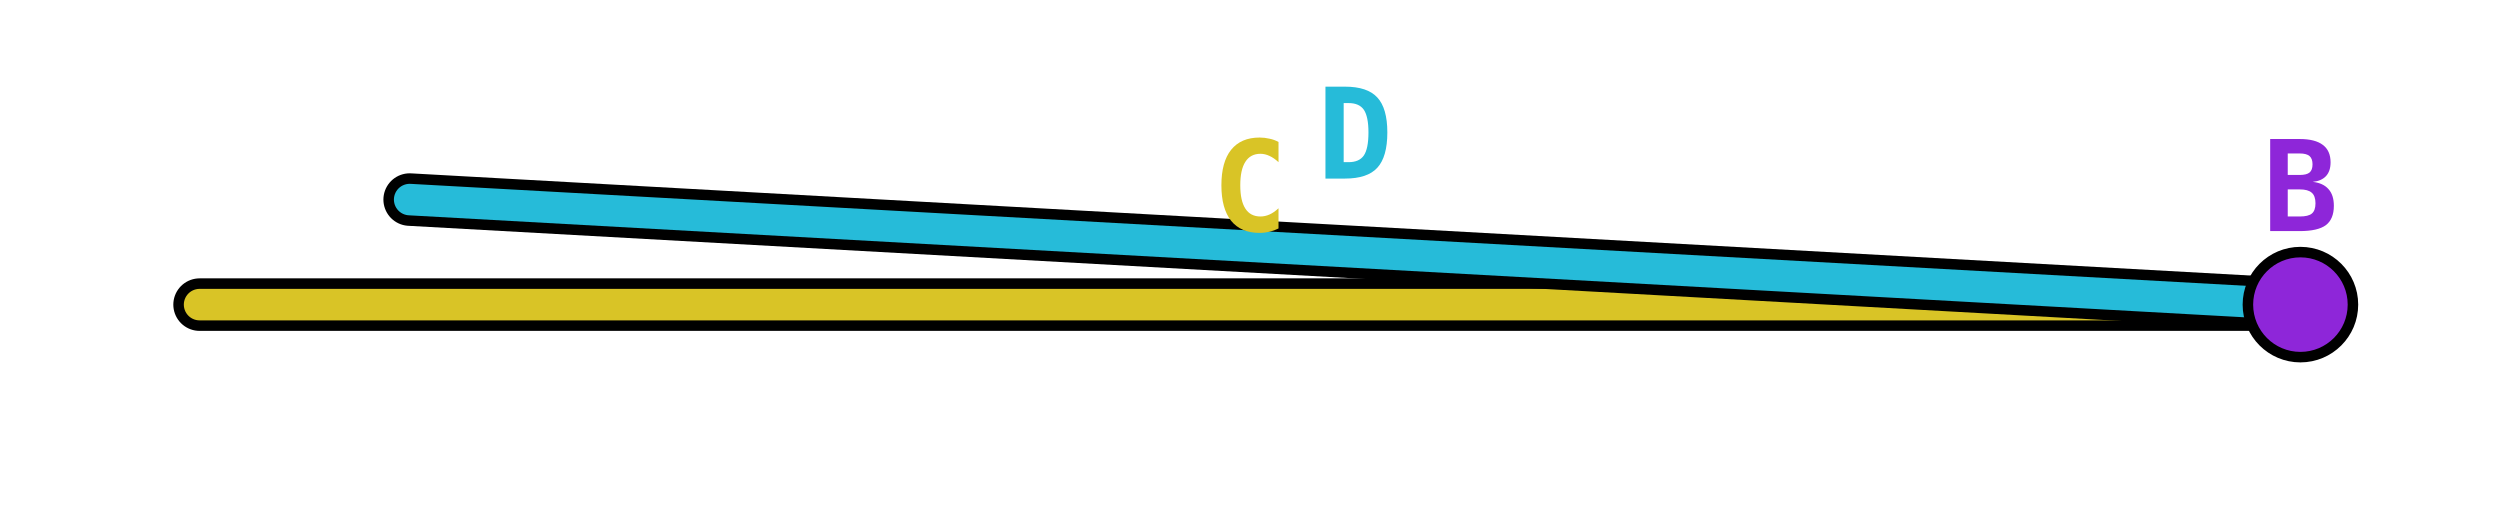
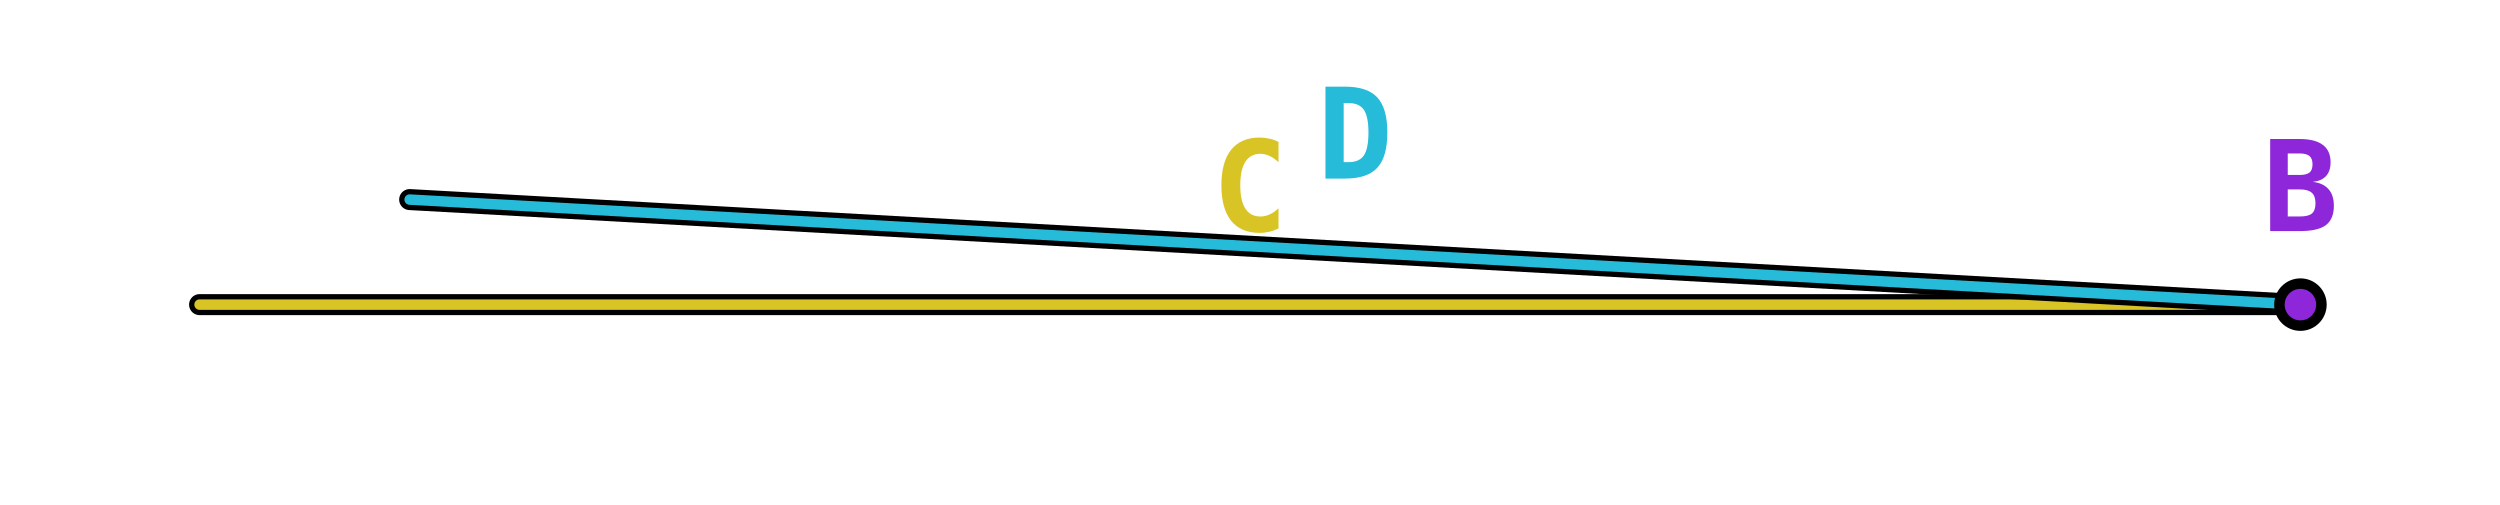
<svg xmlns="http://www.w3.org/2000/svg" width="100%" height="auto" viewBox="21 11 238 48">
-   <polyline stroke="black" stroke-width="5" stroke-linecap="round" fill="none" points="40,40 240,40" />
-   <polyline stroke="hsl(53,70%,50%)" stroke-width="3" stroke-linecap="round" fill="none" points="40,40 240,40" />
-   <polyline stroke="black" stroke-width="5" stroke-linecap="round" fill="none" points="60,30 240,40" />
-   <polyline stroke="hsl(190,70%,50%)" stroke-width="3" stroke-linecap="round" fill="none" points="60,30 240,40" />
-   <circle cx="240" cy="40" r="5" stroke="black" fill="hsl(275,70%,50%)" />
+   <polyline stroke="black" stroke-width="2" stroke-linecap="round" fill="none" points="40,40 240,40" />
+   <polyline stroke="hsl(53,70%,50%)" stroke-width="1" stroke-linecap="round" fill="none" points="40,40 240,40" />
+   <polyline stroke="black" stroke-width="2" stroke-linecap="round" fill="none" points="60,30 240,40" />
+   <polyline stroke="hsl(190,70%,50%)" stroke-width="1" stroke-linecap="round" fill="none" points="60,30 240,40" />
+   <circle cx="240" cy="40" r="2" stroke="black" fill="hsl(275,70%,50%)" />
  <text x="240" y="33" fill="hsl(275,70%,50%)" font-size="1.0rem" text-anchor="middle" font-family="monospace" font-weight="bold">B</text>
  <text x="" y="" fill="" font-size="1.0rem" text-anchor="middle" font-family="monospace" font-weight="bold" />
  <text x="140" y="33" fill="hsl(53,70%,50%)" font-size="1.0rem" text-anchor="middle" font-family="monospace" font-weight="bold">C</text>
  <text x="" y="" fill="" font-size="1.0rem" text-anchor="middle" font-family="monospace" font-weight="bold" />
  <text x="150" y="28" fill="hsl(190,70%,50%)" font-size="1.0rem" text-anchor="middle" font-family="monospace" font-weight="bold">D</text>
</svg>
